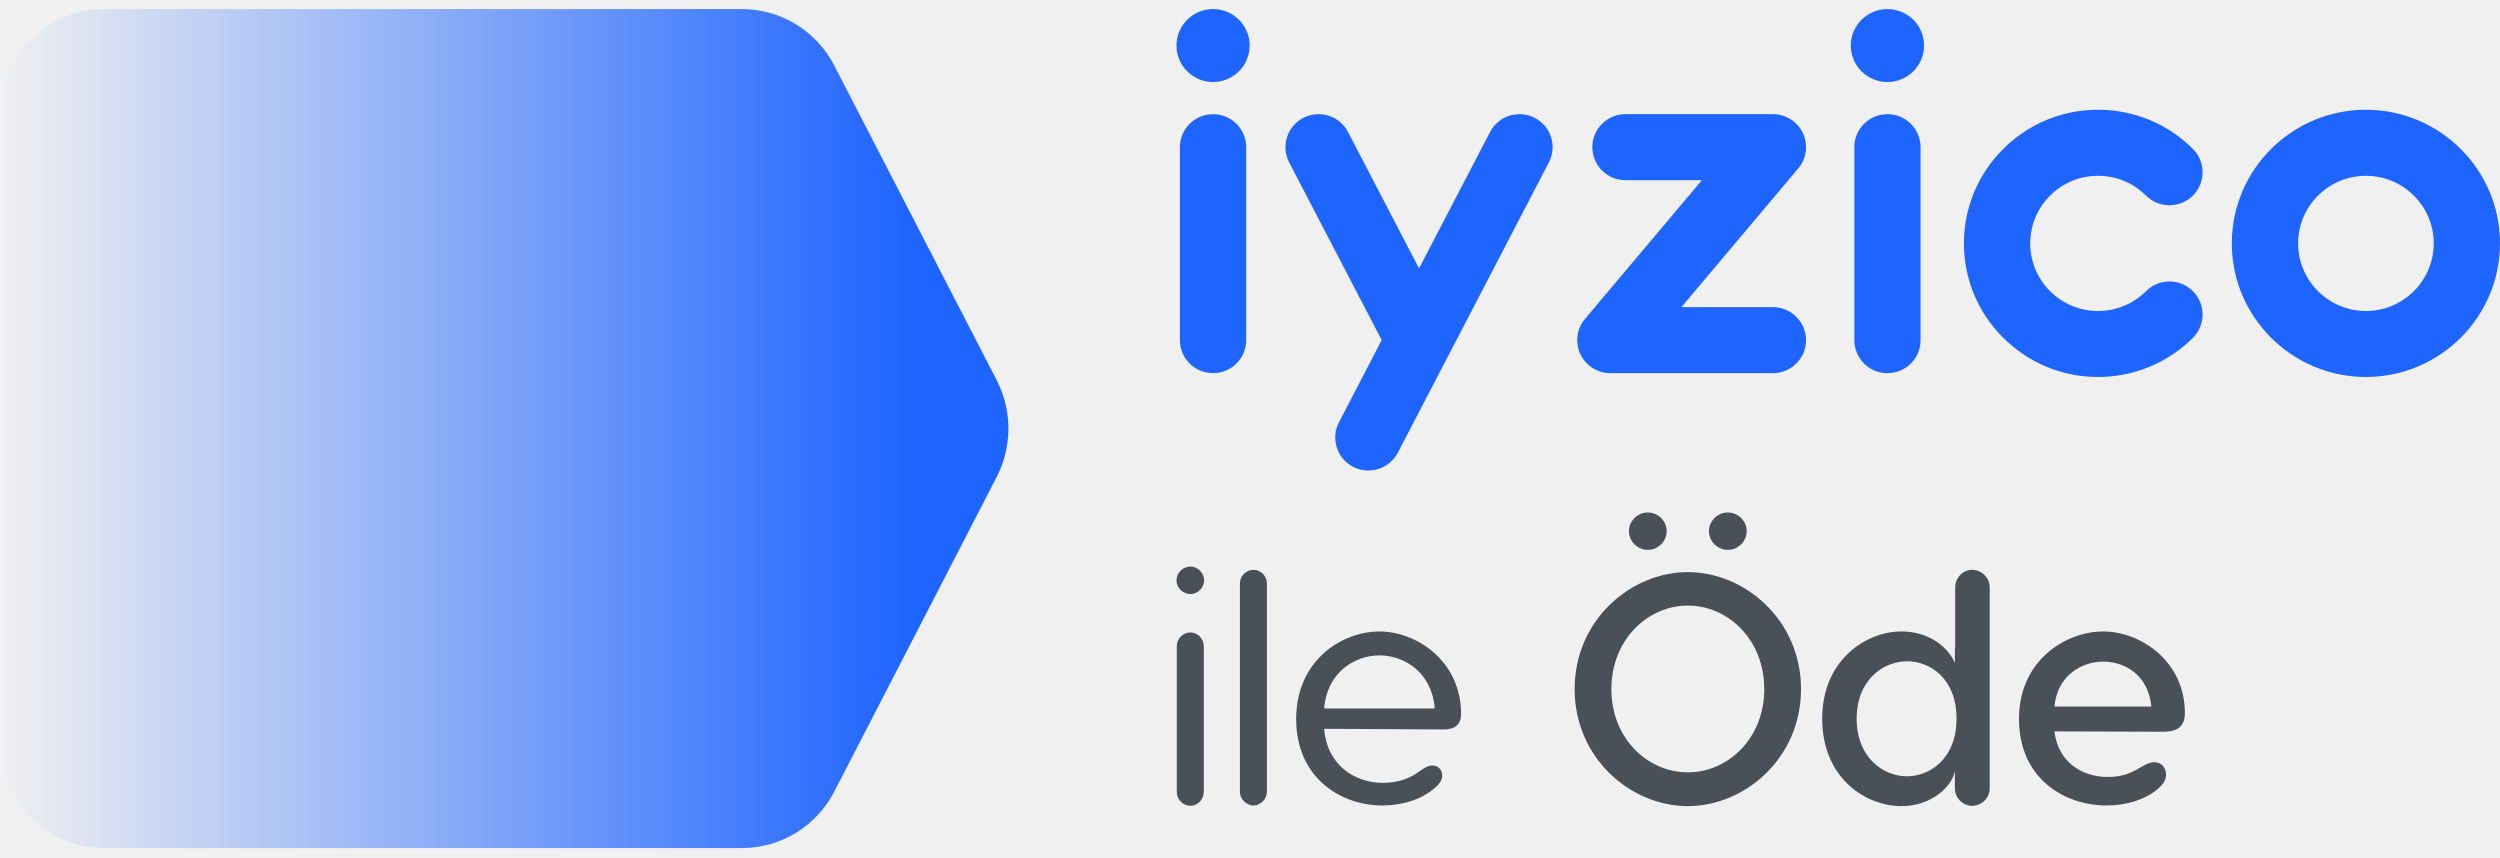
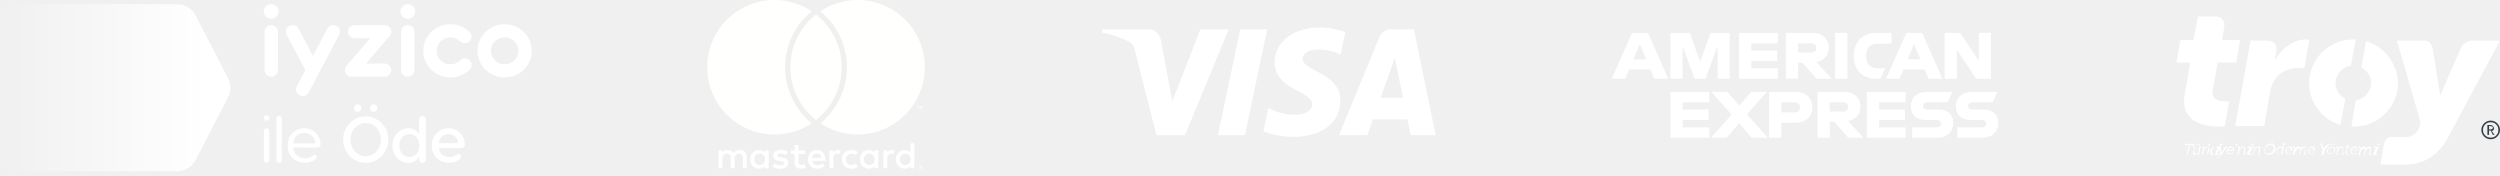
- <svg xmlns="http://www.w3.org/2000/svg" width="210px" height="72px" viewBox="0 0 210 72" version="1.1">
+ <svg xmlns="http://www.w3.org/2000/svg" width="456px" height="32px" viewBox="0 0 456 32" version="1.1">
  <defs>
    <linearGradient x1="90.255%" y1="50%" x2="0%" y2="50%" id="linearGradient-1">
-       <stop stop-color="#1E64FF" offset="0%" />
-       <stop stop-color="#1E64FF" stop-opacity="0" offset="100%" />
+       <stop stop-color="#FFFFFF" offset="0%" />
+       <stop stop-color="#FFFFFF" stop-opacity="0" offset="100%" />
    </linearGradient>
  </defs>
-   <g id="05---Landings" stroke="none" stroke-width="1" fill="none" fill-rule="evenodd">
-     <g id="004.0.0-Brand-Kit" transform="translate(-215, -1846)">
-       <g id="Group-2-Copy" transform="translate(135, 1674)">
-         <g id="Group-4" transform="translate(0, 83)">
-           <g id="Group" transform="translate(80, 88)">
-             <g id="Group" transform="translate(0, 1.761905)">
-               <g transform="translate(98.82353, 0)" fill="#1E64FF" id="Group-21">
-                 <path d="M26.346,10.32 C27.054,8.963 28.733,8.434 30.097,9.14 C31.462,9.848 31.992,11.522 31.28,12.882 L31.28,12.882 L18.592,37.271 C18.115,38.183 17.199,38.718 16.239,38.759 C15.766,38.782 15.284,38.685 14.836,38.449 C13.471,37.743 12.942,36.069 13.651,34.71 L13.651,34.71 L17.239,27.806 L9.469,12.882 C8.759,11.522 9.292,9.848 10.655,9.14 C12.018,8.434 13.7,8.963 14.406,10.32 L14.406,10.32 L20.376,21.784 Z M77.412,8.458 C80.422,8.458 83.252,9.625 85.381,11.747 C86.464,12.83 86.464,14.585 85.381,15.669 C84.292,16.749 82.53,16.749 81.444,15.669 C80.365,14.594 78.938,14.005 77.412,14.005 C75.891,14.005 74.461,14.594 73.385,15.669 C72.308,16.737 71.716,18.164 71.716,19.681 C71.716,21.197 72.308,22.623 73.385,23.696 C74.461,24.765 75.891,25.362 77.412,25.362 C78.938,25.362 80.365,24.765 81.444,23.696 C82.53,22.612 84.292,22.612 85.381,23.696 C86.464,24.779 86.464,26.535 85.381,27.613 C83.252,29.735 80.422,30.904 77.412,30.904 C74.406,30.904 71.578,29.735 69.45,27.613 C67.322,25.498 66.149,22.678 66.149,19.681 C66.149,16.682 67.322,13.868 69.45,11.747 C71.578,9.625 74.406,8.458 77.412,8.458 Z M99.912,8.458 C106.123,8.458 111.176,13.492 111.176,19.681 C111.176,25.869 106.123,30.904 99.912,30.904 C93.703,30.904 88.65,25.869 88.65,19.681 C88.65,13.492 93.703,8.458 99.912,8.458 Z M3.073,8.828 C4.61,8.828 5.856,10.07 5.856,11.597 L5.856,11.597 L5.856,27.811 C5.856,29.344 4.61,30.582 3.073,30.582 C1.537,30.582 0.29,29.344 0.29,27.811 L0.29,27.811 L0.29,11.597 C0.29,10.07 1.537,8.828 3.073,8.828 Z M48.924,8.827 C48.991,8.827 49.055,8.827 49.117,8.827 L49.956,8.828 C49.989,8.828 50.006,8.828 50.007,8.828 L50.207,8.829 C50.805,8.85 51.398,9.063 51.892,9.477 C53.067,10.456 53.221,12.208 52.236,13.379 L52.236,13.379 L42.413,25.038 L50.1,25.038 C51.637,25.038 52.885,26.282 52.885,27.811 C52.885,29.344 51.637,30.582 50.1,30.582 L50.1,30.582 L36.446,30.582 C35.815,30.582 35.178,30.372 34.657,29.933 C33.481,28.951 33.326,27.204 34.315,26.029 L34.315,26.029 L44.136,14.374 L37.716,14.374 C36.177,14.374 34.933,13.13 34.933,11.597 C34.933,10.07 36.177,8.828 37.716,8.828 L37.716,8.828 L38.784,8.828 C38.851,8.828 38.92,8.828 38.991,8.828 L43.348,8.827 C43.459,8.827 43.571,8.827 43.682,8.827 Z M59.721,8.828 C61.26,8.828 62.503,10.07 62.503,11.597 L62.503,11.597 L62.503,27.811 C62.503,29.344 61.26,30.582 59.721,30.582 C58.185,30.582 56.941,29.344 56.941,27.811 L56.941,27.811 L56.941,11.597 C56.941,10.07 58.185,8.828 59.721,8.828 Z M99.912,14.005 C96.771,14.005 94.217,16.551 94.217,19.681 C94.217,22.811 96.771,25.362 99.912,25.362 C103.055,25.362 105.612,22.811 105.612,19.681 C105.612,16.551 103.055,14.005 99.912,14.005 Z M3.073,6.68248525e-15 C4.77,6.68248525e-15 6.148,1.372 6.148,3.064 C6.148,4.753 4.77,6.128 3.073,6.128 C1.377,6.128 -0,4.753 -0,3.064 C-0,1.372 1.377,6.68248525e-15 3.073,6.68248525e-15 Z M59.721,6.68248525e-15 C61.421,6.68248525e-15 62.797,1.372 62.797,3.064 C62.797,4.753 61.421,6.128 59.721,6.128 C58.022,6.128 56.645,4.753 56.645,3.064 C56.645,1.372 58.022,6.68248525e-15 59.721,6.68248525e-15 Z" id="Combined-Shape" />
+   <g id="👉Method-View" stroke="none" stroke-width="1" fill="none" fill-rule="evenodd">
+     <g id="PWI_Method_02_FooterAlternatives" transform="translate(-1212, -932)">
+       <g id="logo-band-iyzico-copy-2" transform="translate(1212, 932)">
+         <g id="Troy-Logo" transform="translate(397, 3)">
+           <g id="Group_1_" transform="translate(1.437077, 22.72434)" fill="#FFFFFF">
+             <path d="M0.8,0.7 L0.4,0.7 C0.4,0.7 0.3,0.7 0.3,0.8 L0.3,0.9 L0.1,0.9 L0.1,0.7 C0.1,0.6 0.2,0.5 0.3,0.5 L1.6,0.5 C1.7,0.5 1.8,0.5 1.7,0.7 L1.7,0.9 L1.5,0.9 L1.5,0.8 C1.5,0.8 1.5,0.7 1.5,0.7 L1,0.7 L0.6,2.5 L0.4,2.5 L0.8,0.7 Z" id="Path_6_" />
+             <path d="M1.8,1.3 C1.8,1.3 1.7,1.2 1.8,1.3 L1.6,1.2 L1.6,1 L1.8,1 C1.9,1 2,1 1.9,1.2 L1.8,1.9 C1.8,2.1 1.8,2.3 2,2.3 C2.3,2.3 2.6,2 2.6,1.7 L2.7,1 L3,1 L2.7,2.2 C2.7,2.2 2.7,2.3 2.7,2.3 L2.8,2.3 L2.8,2.5 L2.7,2.5 C2.6,2.5 2.5,2.4 2.6,2.3 L2.6,2.2 C2.6,2.1 2.6,2.1 2.6,2.1 L2.6,2.1 C2.5,2.3 2.3,2.5 2,2.5 C1.6,2.5 1.5,2.3 1.6,2 L1.8,1.3 Z M2.2,0.5 L2.4,0.5 L2.3,0.8 L2.2,0.8 L2.2,0.5 Z M2.6,0.5 L2.8,0.5 L2.8,0.8 L2.6,0.8 L2.6,0.5 Z" id="Shape_5_" fill-rule="nonzero" />
+             <path d="M3.4,1.3 C3.4,1.3 3.4,1.2 3.4,1.3 L3.3,1.2 L3.3,1 L3.5,1 C3.6,1 3.7,1 3.6,1.2 L3.6,1.3 C3.6,1.4 3.6,1.4 3.6,1.4 L3.6,1.4 C3.7,1.2 3.9,1 4.1,1 C4.1,1 4.2,1 4.2,1 L4.2,1.2 C4.2,1.2 4.2,1.2 4.1,1.2 C3.9,1.2 3.7,1.4 3.6,1.6 C3.6,1.7 3.5,1.8 3.5,1.9 L3.4,2.5 L3.2,2.5 L3.4,1.3 Z" id="Path_7_" />
+             <path d="M4.5,0.8 C4.5,0.7 4.5,0.7 4.5,0.8 L4.3,0.7 L4.3,0.5 L4.5,0.5 C4.6,0.5 4.7,0.5 4.6,0.7 L4.5,1.6 L4.6,1.6 C4.7,1.6 4.7,1.6 4.8,1.5 L5.3,1 L5.5,1 L5,1.6 C4.9,1.7 4.9,1.7 4.9,1.7 L4.9,1.7 C4.9,1.7 4.9,1.7 5,1.8 L5.1,2.3 C5.1,2.3 5.1,2.4 5.2,2.4 L5.3,2.4 L5.3,2.6 L5.1,2.6 C5,2.6 4.9,2.6 4.9,2.5 L4.7,1.8 C4.7,1.7 4.6,1.7 4.6,1.7 L4.5,1.7 L4.3,2.5 L4.1,2.5 L4.5,0.8 Z" id="Path_8_" />
+             <path d="M6.1,1.3 C6.1,1.3 6.1,1.2 6,1.2 L5.7,1.2 L5.8,1 L6.3,1 C6.6,1 6.7,1 6.6,1.2 L6,2.2 C6,2.2 6,2.3 6.1,2.3 L6.4,2.3 L6.3,2.5 L5.9,2.5 C5.6,2.5 5.5,2.4 5.6,2.3 L6.1,1.3 Z M6.5,0.5 L6.9,0.5 L6.8,0.8 L6.4,0.8 L6.5,0.5 Z" id="Shape_6_" fill-rule="nonzero" />
+             <path d="M6.2,2.9 C6.3,2.9 6.4,2.8 6.5,2.7 L6.6,2.5 L6.4,1.3 C6.4,1.3 6.4,1.2 6.3,1.2 L6.3,1.2 L6.3,1 L6.4,1 C6.5,1 6.6,1 6.6,1.1 L6.8,2 C6.8,2.1 6.8,2.2 6.8,2.2 L6.8,2.2 C6.8,2.2 6.8,2.1 6.9,2 L7.4,1.1 C7.5,1 7.5,1 7.6,1 L7.7,1 L7.7,1.2 L7.7,1.2 C7.7,1.2 7.6,1.2 7.6,1.3 L6.6,2.8 C6.5,2.9 6.3,3 6.1,3 C5.9,3 5.9,2.9 5.9,2.9 L6,2.8 C6,2.8 6,2.9 6.2,2.9" id="Path_9_" />
+             <path d="M8.5,1 C8.9,1 9.1,1.3 9,1.7 C9,1.7 9,1.8 9,1.8 L7.9,1.8 C7.8,2.1 8,2.3 8.3,2.3 C8.6,2.3 8.8,2.1 8.8,2.1 L8.9,2.2 C8.9,2.2 8.7,2.4 8.3,2.4 C7.9,2.4 7.6,2.1 7.7,1.7 C7.8,1.3 8.1,1 8.5,1 Z M8.8,1.6 C8.9,1.3 8.7,1.2 8.5,1.2 C8.3,1.2 8,1.4 7.9,1.6 L8.8,1.6 Z" id="Shape_7_" fill-rule="nonzero" />
+             <polygon id="Path_10_" points="9.5 0.5 9.7 0.5 9.5 1 9.3 1" />
+             <path d="M9.9,1.3 C9.9,1.3 9.9,1.2 9.9,1.3 L9.8,1.2 L9.8,1 L10,1 C10.1,1 10.2,1 10.1,1.2 L10.1,1.3 C10.1,1.4 10.1,1.4 10.1,1.4 L10.1,1.4 C10.2,1.3 10.4,1 10.7,1 C11.1,1 11.1,1.2 11.1,1.5 L11,2.2 C11,2.2 11,2.3 11,2.3 L11.1,2.3 L11.1,2.5 L10.9,2.5 C10.8,2.5 10.7,2.4 10.8,2.3 L10.9,1.6 C10.9,1.4 11,1.2 10.7,1.2 C10.5,1.2 10.2,1.4 10.1,1.6 C10.1,1.7 10.1,1.7 10,1.8 L9.9,2.5 L9.7,2.5 L9.9,1.3 Z" id="Path_11_" />
+             <path d="M11.9,1.3 C11.9,1.3 11.9,1.2 11.8,1.2 L11.5,1.2 L11.6,1 L12.1,1 C12.4,1 12.5,1 12.4,1.2 L11.9,2.2 C11.9,2.2 11.9,2.3 12,2.3 L12.3,2.3 L12.2,2.5 L11.7,2.5 C11.4,2.5 11.3,2.4 11.4,2.3 L11.9,1.3 Z M12.3,0.5 L12.7,0.5 L12.6,0.7 L12.2,0.7 L12.3,0.5 Z" id="Shape_8_" fill-rule="nonzero" />
+             <path d="M12.703,1.3 C12.703,1.3 12.703,1.2 12.703,1.3 L12.503,1.2 L12.503,1 L12.703,1 C12.803,1 12.903,1 12.803,1.2 L12.803,1.3 C12.803,1.4 12.803,1.4 12.803,1.4 L12.803,1.4 C12.903,1.3 13.203,1 13.503,1 C13.803,1 13.903,1.2 13.803,1.5 L13.703,2.2 C13.703,2.2 13.703,2.3 13.703,2.3 L13.803,2.3 L13.803,2.5 L13.603,2.5 C13.503,2.5 13.403,2.4 13.503,2.3 L13.603,1.6 C13.603,1.4 13.703,1.2 13.403,1.2 C13.203,1.2 12.903,1.4 12.803,1.6 C12.803,1.7 12.803,1.7 12.703,1.8 L12.503,2.5 L12.403,2.5 L12.703,1.3 Z" id="Path_12_" />
+             <path d="M15.8,0.5 C16.4,0.5 16.7,0.9 16.6,1.5 C16.5,2.1 15.9,2.5 15.4,2.5 C14.8,2.5 14.5,2.1 14.6,1.5 C14.7,0.9 15.2,0.5 15.8,0.5 Z M15.3,2.3 C15.7,2.3 16.2,1.9 16.3,1.5 C16.4,1 16.1,0.7 15.7,0.7 C15.3,0.7 14.8,1.1 14.7,1.5 C14.6,2 14.9,2.3 15.3,2.3 Z M15.6,0.1 L15.8,0.1 L15.7,0.3 L15.5,0.3 L15.6,0.1 Z M16,0.1 L16.2,0.1 L16.1,0.3 L15.9,0.3 L16,0.1 Z" id="Shape_9_" fill-rule="nonzero" />
+             <path d="M17.5,1 C17.8,1 17.9,1.3 17.9,1.3 L17.9,1.3 C17.9,1.3 17.9,1.3 17.9,1.2 L18,0.7 C18,0.7 18,0.6 18,0.6 L17.9,0.6 L17.9,0.4 L18.1,0.4 C18.2,0.4 18.3,0.4 18.2,0.6 L17.9,2.1 C17.9,2.1 17.9,2.2 17.9,2.2 L18,2.2 L18,2.4 L17.8,2.4 C17.7,2.4 17.6,2.3 17.7,2.2 C17.7,2.1 17.7,2.1 17.7,2.1 L17.7,2.1 C17.7,2.1 17.5,2.4 17.2,2.4 C16.8,2.4 16.7,2.1 16.8,1.7 C16.8,1.3 17.1,1 17.5,1 M17.8,1.8 C17.9,1.5 17.8,1.2 17.5,1.2 C17.3,1.2 17,1.4 16.9,1.8 C16.8,2.1 17,2.4 17.2,2.4 C17.4,2.3 17.7,2.2 17.8,1.8" id="Shape_10_" fill-rule="nonzero" />
+             <path d="M19.2,1 C19.6,1 19.7,1.3 19.7,1.6 C19.7,1.6 19.7,1.7 19.7,1.7 L18.6,1.7 C18.5,2 18.7,2.3 19,2.3 C19.3,2.3 19.5,2.1 19.5,2.1 L19.6,2.2 C19.6,2.2 19.3,2.4 19,2.4 C18.6,2.4 18.3,2.1 18.4,1.7 C18.4,1.3 18.8,1 19.2,1 Z M19.4,1.6 C19.5,1.3 19.3,1.2 19.1,1.2 C18.9,1.2 18.6,1.3 18.5,1.6 L19.4,1.6 Z" id="Shape_11_" fill-rule="nonzero" />
+             <path d="M20,1.3 C20.1,1.3 20,1.2 20,1.3 L19.8,1.2 L19.8,1 L20,1 C20.1,1 20.2,1 20.1,1.2 L20.1,1.3 C20.1,1.4 20.1,1.4 20.1,1.4 L20.1,1.4 C20.3,1.2 20.6,1 20.8,1 C21.1,1 21.2,1.1 21.2,1.3 L21.2,1.3 C21.3,1.2 21.5,1 21.8,1 C22.1,1 22.2,1.2 22.1,1.5 L22,2.2 C22,2.2 22,2.3 22,2.3 L22.1,2.3 L22.1,2.5 L21.9,2.5 C21.8,2.5 21.7,2.4 21.8,2.3 L22,1.6 C22.1,1.4 22,1.2 21.8,1.2 C21.6,1.2 21.4,1.4 21.3,1.6 C21.3,1.7 21.2,1.7 21.2,1.8 L21.1,2.5 L20.9,2.5 L21.1,1.7 C21.1,1.5 21.2,1.3 20.9,1.3 C20.7,1.3 20.5,1.5 20.4,1.7 C20.4,1.8 20.3,1.8 20.3,1.9 L20,2.5 L19.8,2.5 L20,1.3 Z" id="Path_13_" />
+             <path d="M23.3,1 C23.7,1 23.8,1.3 23.8,1.6 C23.8,1.6 23.8,1.7 23.8,1.7 L22.7,1.7 C22.6,2 22.8,2.3 23.1,2.3 C23.4,2.3 23.6,2.1 23.6,2.1 L23.7,2.2 C23.7,2.2 23.4,2.4 23.1,2.4 C22.7,2.4 22.4,2.1 22.5,1.7 C22.5,1.3 22.9,1 23.3,1 Z M23.5,1.6 C23.6,1.3 23.4,1.2 23.2,1.2 C23,1.2 22.7,1.3 22.6,1.6 L23.5,1.6 Z" id="Shape_12_" fill-rule="nonzero" />
+             <path d="M25.2,1.6 L24.9,0.7 C24.9,0.6 24.8,0.6 24.8,0.6 L24.8,0.6 L24.8,0.4 L24.9,0.4 C25,0.4 25.1,0.4 25.1,0.6 L25.3,1.1 C25.3,1.2 25.4,1.3 25.4,1.3 L25.4,1.3 C25.4,1.3 25.5,1.2 25.6,1.1 L26,0.7 C26.1,0.6 26.2,0.5 26.3,0.5 L26.4,0.5 L26.4,0.7 L26.4,0.7 C26.3,0.7 26.3,0.7 26.3,0.8 L25.6,1.7 L25.4,2.5 L25,2.5 L25.2,1.6 Z" id="Path_14_" />
+             <path d="M26.9,1 C27.3,1 27.6,1.3 27.5,1.7 C27.4,2.1 27,2.4 26.6,2.4 C26.2,2.4 25.9,2.1 26,1.7 C26.1,1.4 26.5,1 26.9,1 Z M26.6,2.3 C26.9,2.3 27.2,2.1 27.3,1.7 C27.4,1.4 27.2,1.2 26.9,1.2 C26.6,1.2 26.3,1.4 26.2,1.7 C26.1,2.1 26.3,2.3 26.6,2.3 Z M26.7,0.5 L26.9,0.5 L26.8,0.7 L26.6,0.7 L26.7,0.5 Z M27.1,0.5 L27.3,0.5 L27.3,0.7 L27.1,0.7 L27.1,0.5 Z" id="Shape_13_" fill-rule="nonzero" />
+             <path d="M27.9,1.3 C27.9,1.3 27.9,1.2 27.9,1.3 L27.7,1.2 L27.7,1 L28,1 C28.1,1 28.2,1 28.1,1.2 L28.1,1.3 C28.1,1.4 28.1,1.4 28.1,1.4 L28.1,1.4 C28.2,1.3 28.4,1 28.7,1 C29,1 29.1,1.2 29,1.5 L28.9,2.2 C28.9,2.2 28.9,2.3 29,2.3 L29.1,2.3 L29.1,2.5 L28.9,2.5 C28.8,2.5 28.7,2.4 28.8,2.3 L28.9,1.6 C28.9,1.4 29,1.2 28.7,1.2 C28.5,1.2 28.2,1.4 28.1,1.6 C28,1.7 28,1.7 28,1.8 L27.9,2.5 L27.7,2.5 L27.9,1.3 Z" id="Path_15_" />
+             <path d="M29.6,1.2 L29.4,1.2 L29.4,1 L29.6,1 L29.7,0.6 L29.9,0.6 L29.8,1 L30.2,1 L30.2,1.2 L29.8,1.2 L29.6,1.9 C29.5,2.2 29.7,2.3 29.8,2.3 C29.8,2.3 29.9,2.3 29.9,2.3 L29.9,2.5 C29.9,2.5 29.9,2.5 29.8,2.5 C29.6,2.5 29.3,2.4 29.4,2 L29.6,1.2 Z" id="Path_16_" />
+             <path d="M31.1,1 C31.5,1 31.6,1.3 31.6,1.6 C31.6,1.6 31.6,1.7 31.6,1.7 L30.5,1.7 C30.4,2 30.6,2.3 30.9,2.3 C31.2,2.3 31.4,2.1 31.4,2.1 L31.5,2.2 C31.5,2.2 31.3,2.4 30.9,2.4 C30.5,2.4 30.2,2.1 30.3,1.7 C30.3,1.3 30.7,1 31.1,1 Z M31.4,1.6 C31.5,1.3 31.3,1.2 31.1,1.2 C30.9,1.2 30.6,1.3 30.5,1.6 L31.4,1.6 Z" id="Shape_14_" fill-rule="nonzero" />
+             <path d="M32,1.3 C32,1.3 32,1.2 32,1.3 L31.8,1.2 L31.8,1 L32,1 C32.1,1 32.2,1 32.1,1.2 L32.1,1.3 C32.1,1.4 32.1,1.4 32.1,1.4 L32.1,1.4 C32.3,1.2 32.5,1 32.7,1 C33,1 33.1,1.1 33.1,1.3 L33.1,1.3 C33.2,1.2 33.5,1 33.7,1 C34,1 34.1,1.2 34,1.6 L33.9,2.3 C33.9,2.3 33.9,2.4 33.9,2.4 L34,2.4 L34,2.6 L33.8,2.6 C33.7,2.6 33.6,2.5 33.7,2.4 L33.8,1.7 C33.9,1.5 33.8,1.3 33.6,1.3 C33.4,1.3 33.2,1.5 33.1,1.7 C33.1,1.8 33,1.8 33,1.9 L32.9,2.6 L32.7,2.6 L32.9,1.8 C32.9,1.6 33,1.4 32.7,1.4 C32.5,1.4 32.3,1.6 32.2,1.8 C32.2,1.9 32.2,1.9 32.1,2 L32,2.7 L31.8,2.7 L32,1.3 Z" id="Path_17_" />
+             <path d="M34.9,1.3 C34.9,1.3 34.9,1.2 34.8,1.2 L34.5,1.2 L34.6,1 L35.1,1 C35.4,1 35.5,1 35.4,1.2 L34.9,2.2 C34.9,2.2 34.9,2.3 35,2.3 L35.3,2.3 L35.2,2.5 L34.7,2.5 C34.4,2.5 34.3,2.4 34.4,2.3 L34.9,1.3 Z M35.3,0.5 L35.7,0.5 L35.6,0.7 L35.2,0.7 L35.3,0.5 Z" id="Shape_15_" fill-rule="nonzero" />
+           </g>
+           <g id="Group_2_">
+             <g id="Path_18_" fill="#FFFFFF">
+               <path d="M54,4.4 C53.2,4.4 52.3,4.9 51.9,5.7 L48.1,14.4 L46.7,5.7 C46.5,4.9 46,4.4 45.1,4.4 L40.2,4.4 L44.4,18.9 C44.5,19.2 44.5,19.5 44.4,19.8 C44.2,21 43.1,22 41.9,22 L39.2,22 C38.5,22 38.1,22.4 37.8,23.4 L37.2,27 L42,27 C44.5,27 47.4,25.8 49.4,22.3 L59,4.4 L54,4.4 Z" id="Path" />
+               <path d="M6.8,0 C8.2,0 8.9,0.6 8.7,2 L8.3,4.3 L11.6,4.3 L10.9,8.4 L7.5,8.4 L6.6,13.5 C6.3,15.3 8,15.5 9.1,15.5 C9.3,15.5 9.5,15.5 9.6,15.5 L8.8,20 C8.6,20 8.3,20.1 7.8,20.1 C5.3,20.1 0.6,19.4 1.5,14.2 L2.5,8.4 L0,8.4 L0.7,4.3 L3.1,4.3 L3.9,0 L6.8,0 Z" id="Path" />
+               <g id="Group" transform="translate(24.1908, 4.196481)">
+                 <path d="M10.4,0.3 L9.5,5.1 C10.5,5.6 11.3,6.7 11.3,7.9 C11.3,9.5 10.1,10.9 8.5,11.1 L7.7,15.9 C7.8,15.9 8,15.9 8.2,15.9 C12.6,15.9 16.2,12.3 16.2,7.9 C16.1,4.4 13.7,1.3 10.4,0.3 Z" id="Path" />
+                 <path d="M6.6,10.8 C5.6,10.3 4.8,9.2 4.8,8 C4.8,6.4 6,5 7.6,4.8 L8.5,0 C8.4,0 8.2,0 8,0 C3.6,0 0,3.6 0,8 C0,11.6 2.4,14.6 5.7,15.6 L6.6,10.8 Z" id="Path" />
              </g>
-               <path d="M141.777,47.296 C146.559,47.296 151.285,51.316 151.285,57.125 C151.285,62.935 146.559,66.952 141.777,66.952 C136.996,66.952 132.269,62.935 132.269,57.125 C132.269,51.316 136.996,47.296 141.777,47.296 Z M165.659,47.104 C166.451,47.104 167.135,47.765 167.135,48.563 L167.135,65.466 C167.135,66.265 166.451,66.926 165.659,66.926 C164.867,66.926 164.211,66.265 164.211,65.466 L164.211,63.98 C164.02,65.218 162.325,66.952 159.729,66.952 C156.697,66.952 153.064,64.585 153.064,59.604 C153.064,54.702 156.724,52.28 159.729,52.28 C161.751,52.28 163.5,53.327 164.211,54.922 L164.211,53.821 C164.211,53.739 164.211,53.628 164.238,53.546 L164.238,48.563 C164.238,47.765 164.895,47.104 165.659,47.104 Z M99.998,52.363 C100.599,52.363 101.118,52.886 101.118,53.52 L101.118,65.741 C101.118,66.403 100.599,66.926 99.998,66.926 C99.37,66.926 98.85,66.403 98.85,65.741 L98.85,53.52 C98.85,52.886 99.37,52.363 99.998,52.363 Z M105.299,47.104 C105.901,47.104 106.42,47.628 106.42,48.233 L106.42,65.741 C106.42,66.347 105.901,66.897 105.299,66.897 C104.67,66.897 104.152,66.347 104.152,65.741 L104.152,48.233 C104.152,47.628 104.67,47.104 105.299,47.104 Z M115.874,52.28 C118.989,52.28 122.731,54.758 122.731,59.218 C122.731,60.097 122.212,60.512 121.284,60.512 L111.229,60.457 C111.474,63.54 113.824,64.998 116.174,64.998 C117.43,64.998 118.441,64.641 119.342,63.951 C119.753,63.677 119.999,63.54 120.299,63.54 C120.819,63.54 121.146,63.898 121.146,64.393 C121.146,64.696 121.01,64.998 120.545,65.411 C119.452,66.374 117.841,66.897 116.119,66.897 C112.621,66.897 108.879,64.585 108.879,59.63 C108.879,54.676 112.759,52.28 115.874,52.28 Z M176.672,52.28 C179.786,52.28 183.529,54.758 183.529,59.134 C183.529,60.264 182.901,60.704 181.726,60.704 L172.573,60.676 C172.873,63.236 174.868,64.503 177.054,64.503 C178.175,64.503 178.94,64.228 179.786,63.705 C180.25,63.457 180.551,63.265 180.933,63.265 C181.562,63.265 181.945,63.705 181.945,64.31 C181.945,64.669 181.808,65.054 181.207,65.548 C180.169,66.403 178.665,66.897 176.944,66.897 C173.393,66.897 169.595,64.613 169.595,59.63 C169.595,54.675 173.557,52.28 176.672,52.28 Z M160.195,54.784 C158.2,54.784 155.959,56.355 155.959,59.604 C155.959,62.879 158.2,64.448 160.195,64.448 C162.053,64.448 164.348,63.016 164.348,59.604 C164.348,56.162 162.053,54.784 160.195,54.784 Z M141.777,50.105 C138.443,50.105 135.356,52.941 135.356,57.125 C135.356,61.309 138.443,64.117 141.777,64.117 C145.11,64.117 148.198,61.309 148.198,57.125 C148.198,52.941 145.137,50.105 141.777,50.105 Z M115.874,54.291 C113.851,54.291 111.474,55.666 111.229,58.749 L120.518,58.749 C120.273,55.666 117.922,54.291 115.874,54.291 Z M176.672,54.813 C174.868,54.813 172.819,55.969 172.573,58.584 L180.715,58.584 C180.47,55.969 178.503,54.813 176.672,54.813 Z M99.998,46.829 C100.599,46.829 101.145,47.351 101.145,47.985 C101.145,48.618 100.599,49.141 99.998,49.141 C99.37,49.141 98.824,48.618 98.824,47.985 C98.824,47.351 99.37,46.829 99.998,46.829 Z M145.137,42.286 C146.011,42.286 146.722,43.001 146.722,43.856 C146.722,44.709 146.011,45.425 145.137,45.425 C144.263,45.425 143.553,44.709 143.553,43.856 C143.553,43.001 144.263,42.286 145.137,42.286 Z M138.417,42.286 C139.29,42.286 140,43.001 140,43.856 C140,44.709 139.29,45.425 138.417,45.425 C137.542,45.425 136.832,44.709 136.832,43.856 C136.832,43.001 137.542,42.286 138.417,42.286 Z" id="Combined-Shape" fill="#495057" />
-               <g id="Group-3" fill="url(#linearGradient-1)">
-                 <path d="M8.735,0 C3.911,0 0,3.944 0,8.81 L0,61.667 C0,66.533 3.911,70.476 8.735,70.476 L62.33,70.476 C65.587,70.476 68.573,68.649 70.077,65.735 L83.72,39.307 C84.366,38.054 84.694,36.684 84.706,35.313 L84.706,35.163 C84.694,33.792 84.366,32.422 83.72,31.17 L70.077,4.741 C68.573,1.828 65.587,0 62.33,0 L8.735,0 Z" id="Fill-1" />
-               </g>
+               <path d="M13.5,4.4 L16.3,4.4 C17.7,4.4 18.4,5 18.2,6.4 L17.9,8.1 C19,6 21.2,4.2 23.6,4.2 C23.9,4.2 24.2,4.3 24.2,4.3 L23.3,9.5 C23.3,9.5 22.9,9.4 22.2,9.4 C20.9,9.4 18.8,9.8 17.6,12.1 C17.3,12.7 17.1,13.4 17,14.2 L16,20 L10.7,20 L13.5,4.4 Z" id="Path" />
            </g>
+             <path d="M59,20.7 C59,21.2 58.8,21.6 58.5,21.9 C58.2,22.2 57.8,22.4 57.3,22.4 C56.8,22.4 56.4,22.2 56.1,21.9 C55.8,21.6 55.6,21.2 55.6,20.7 C55.6,20.2 55.8,19.8 56.1,19.5 C56.4,19.2 56.8,19 57.3,19 C57.8,19 58.2,19.2 58.5,19.5 C58.8,19.8 59,20.2 59,20.7 Z M58.7,20.7 C58.7,20.3 58.6,20 58.3,19.7 C58,19.4 57.7,19.3 57.3,19.3 C56.9,19.3 56.6,19.4 56.3,19.7 C56,20 55.9,20.3 55.9,20.7 C55.9,21.1 56,21.4 56.3,21.7 C56.6,22 56.9,22.1 57.3,22.1 C57.7,22.1 58,22 58.3,21.7 C58.6,21.4 58.7,21.1 58.7,20.7 Z M58,21.6 L57.7,21.6 L57.3,20.8 L57,20.8 L57,21.6 L56.7,21.6 L56.7,19.8 L57.3,19.8 C57.5,19.8 57.6,19.9 57.7,20 C57.8,20.1 57.9,20.2 57.9,20.4 C57.9,20.7 57.8,20.8 57.5,20.9 L58,21.6 Z M57.7,20.3 C57.7,20.2 57.7,20.1 57.6,20.1 C57.5,20.1 57.4,20 57.3,20 L57,20 L57,20.6 L57.3,20.6 C57.4,20.6 57.5,20.6 57.6,20.5 C57.6,20.5 57.7,20.4 57.7,20.3 Z" id="Shape_16_" fill="#323E48" fill-rule="nonzero" />
+           </g>
+         </g>
+         <g id="Amex" transform="translate(294, 6)" fill="#FFFFFF">
+           <polygon id="Fill-2" points="40.734 8.364 41.85 8.364 42.969 8.364 42.969 4.198 42.969 8.67052483e-15 41.852 8.67052483e-15 40.734 8.67052483e-15 40.734 4.182" />
+           <path d="M39.563,2.7 C39.563,1.099 38.416,8.67052483e-15 36.576,8.67052483e-15 L31.737,8.67052483e-15 L31.737,8.364 L33.971,8.364 L33.971,5.437 L34.784,5.437 L37.329,8.364 L40.101,8.364 L37.329,5.341 C38.727,5.042 39.563,4.015 39.563,2.7 M36.313,3.585 L33.971,3.585 L33.971,1.9 L36.313,1.9 C36.983,1.9 37.317,2.294 37.317,2.748 C37.317,3.214 36.983,3.585 36.313,3.585" id="Fill-3" />
+           <path d="M46.386,4.254 L46.386,4.098 C46.386,2.856 47.079,1.96 48.513,1.96 L50.998,1.96 L50.998,5.08444953e-05 L48.322,5.08444953e-05 C45.562,5.08444953e-05 44.152,1.768 44.152,4.098 L44.152,4.266 C44.152,6.858 45.753,8.364 48.214,8.364 L48.979,8.364 L49.875,6.464 L48.561,6.464 C47.222,6.464 46.386,5.712 46.386,4.254" id="Fill-4" />
+           <path d="M3.692,2.03377982e-05 L-2.60115745e-14,8.364 L2.461,8.364 L3.166,6.667 L7.038,6.667 L7.755,8.364 L10.276,8.364 L6.584,2.03377982e-05 L3.692,2.03377982e-05 Z M3.931,4.827 L5.102,2.031 L6.273,4.827 L3.931,4.827 Z" id="Fill-5" />
+           <polygon id="Fill-6" points="16.119 5.269 14.207 2.03377982e-05 10.694 2.03377982e-05 10.694 8.364 12.893 8.364 12.893 2.342 15.103 8.364 17.086 8.364 19.297 2.342 19.297 8.364 21.495 8.364 21.495 2.03377982e-05 18.019 2.03377982e-05" />
+           <polygon id="Fill-7" points="23.204 8.364 30.277 8.364 30.277 6.464 25.438 6.464 25.438 5.126 30.158 5.126 30.158 3.226 25.438 3.226 25.438 1.9 30.277 1.9 30.277 8.67052483e-15 23.204 8.67052483e-15" />
+           <path d="M53.711,2.03377982e-05 L50.019,8.364 L52.48,8.364 L53.185,6.667 L57.056,6.667 L57.773,8.364 L60.294,8.364 L56.602,2.03377982e-05 L53.711,2.03377982e-05 Z M53.95,4.827 L55.121,2.031 L56.291,4.827 L53.95,4.827 Z" id="Fill-8" />
+           <polygon id="Fill-9" points="66.938 5.102 63.532 3.05066972e-05 60.712 3.05066972e-05 60.712 8.364 62.935 8.364 62.935 3.071 66.448 8.364 69.148 8.364 69.148 3.05066972e-05 66.938 3.05066972e-05" />
+           <path d="M59.582,13.988 L57.527,13.988 C57.085,13.988 56.762,13.725 56.762,13.319 C56.762,12.924 57.085,12.661 57.527,12.661 L61.243,12.661 L62.115,10.761 L57.515,10.761 C55.615,10.761 54.528,11.885 54.528,13.39 C54.528,14.967 55.579,15.887 57.216,15.887 L59.271,15.887 C59.725,15.887 60.036,16.15 60.036,16.557 C60.036,16.963 59.725,17.226 59.271,17.226 L54.791,17.226 L54.791,19.126 L59.283,19.126 C61.159,19.126 62.27,18.026 62.27,16.413 C62.27,14.884 61.291,13.988 59.582,13.988" id="Fill-11" />
+           <path d="M45.345,13.462 C45.345,11.861 44.198,10.762 42.358,10.762 L37.518,10.762 L37.518,19.125 L39.753,19.125 L39.753,16.198 L40.565,16.198 L43.111,19.125 L45.882,19.125 L43.111,16.102 C44.508,15.804 45.345,14.776 45.345,13.462 M42.095,14.346 L39.753,14.346 L39.753,12.661 L42.095,12.661 C42.764,12.661 43.099,13.056 43.099,13.51 C43.099,13.976 42.764,14.346 42.095,14.346" id="Fill-13" />
+           <polygon id="Fill-15" points="46.516 19.125 53.59 19.125 53.59 17.226 48.75 17.226 48.75 15.887 53.47 15.887 53.47 13.988 48.75 13.988 48.75 12.661 53.59 12.661 53.59 10.761 46.516 10.761" />
+           <path d="M33.575,10.761 L28.677,10.761 L28.677,19.126 L30.911,19.126 L30.911,16.401 L33.504,16.401 C35.392,16.401 36.563,15.206 36.563,13.581 C36.563,11.909 35.416,10.761 33.575,10.761 M33.313,14.501 L30.911,14.501 L30.911,12.661 L33.313,12.661 C33.982,12.661 34.316,13.079 34.316,13.593 C34.316,14.095 33.982,14.501 33.313,14.501" id="Fill-17" />
+           <path d="M67.798,13.988 L65.742,13.988 C65.3,13.988 64.978,13.725 64.978,13.319 C64.978,12.924 65.3,12.661 65.742,12.661 L69.458,12.661 L70.331,10.761 L65.73,10.761 C63.831,10.761 62.743,11.885 62.743,13.39 C62.743,14.967 63.795,15.887 65.432,15.887 L67.487,15.887 C67.941,15.887 68.252,16.15 68.252,16.557 C68.252,16.963 67.941,17.226 67.487,17.226 L63.006,17.226 L63.006,19.126 L67.499,19.126 C69.375,19.126 70.486,18.026 70.486,16.413 C70.486,14.884 69.506,13.988 67.798,13.988" id="Fill-18" />
+           <polygon id="Fill-19" points="10.694 19.125 17.768 19.125 17.768 17.226 12.928 17.226 12.928 15.887 17.648 15.887 17.648 13.988 12.928 13.988 12.928 12.661 17.768 12.661 17.768 10.761 10.694 10.761" />
+           <polygon id="Fill-20" points="28.27 10.761 25.427 10.761 23.252 13.283 21.077 10.761 18.162 10.761 21.842 14.896 18.09 19.126 20.934 19.126 23.216 16.473 25.498 19.126 28.414 19.126 24.638 14.848" />
+         </g>
+         <g id="Visa" transform="translate(201, 5)" fill="#FFFFFF">
+           <path d="M23.11,0.353 L15.141,19.662 L9.942,19.662 L6.02,4.252 C5.783,3.304 5.575,2.956 4.852,2.555 C3.669,1.903 1.717,1.293 0,0.913 L0.116,0.353 L8.486,0.353 C9.552,0.353 10.511,1.073 10.755,2.32 L12.827,13.495 L17.943,0.353 L23.11,0.353 Z M43.481,13.358 C43.503,8.262 36.545,7.98 36.592,5.703 C36.607,5.011 37.256,4.274 38.677,4.086 C39.381,3.993 41.325,3.919 43.528,4.95 L44.39,0.853 C43.206,0.419 41.683,2.47145299e-14 39.789,2.47145299e-14 C34.927,2.47145299e-14 31.506,2.623 31.479,6.382 C31.448,9.162 33.922,10.712 35.783,11.638 C37.701,12.584 38.344,13.192 38.334,14.037 C38.321,15.333 36.804,15.906 35.393,15.928 C32.918,15.967 31.484,15.249 30.341,14.707 L29.449,18.94 C30.6,19.476 32.72,19.941 34.917,19.965 C40.086,19.965 43.466,17.373 43.481,13.358 L43.481,13.358 Z M56.322,19.662 L60.87,19.662 L56.896,0.353 L52.701,0.353 C51.755,0.353 50.958,0.91 50.606,1.768 L43.225,19.662 L48.391,19.662 L49.416,16.778 L55.726,16.778 L56.322,19.662 Z M50.831,12.821 L53.421,5.57 L54.91,12.821 L50.831,12.821 Z M30.139,0.353 L26.072,19.662 L21.153,19.662 L25.22,0.353 L30.139,0.353 Z" id="Fill-3" />
+         </g>
+         <g id="mc_vrt_solid_rev-2" transform="translate(129, 0)" fill="#FFFFFE">
+           <path d="M19.843,2.626 C19.685,2.751 19.53,2.879 19.379,3.011 C16.795,5.259 15.159,8.569 15.159,12.264 C15.159,15.958 16.795,19.268 19.379,21.517 C19.53,21.649 19.685,21.776 19.843,21.901 C20.001,21.776 20.156,21.649 20.307,21.517 C22.892,19.268 24.527,15.958 24.527,12.264 C24.527,8.569 22.892,5.259 20.307,3.011 C20.156,2.879 20.001,2.751 19.843,2.626 L19.843,2.626 Z M27.422,0 C24.912,0 22.578,0.755 20.633,2.05 C20.733,2.131 20.834,2.211 20.93,2.295 C23.819,4.809 25.476,8.442 25.476,12.264 C25.476,16.085 23.819,19.719 20.93,22.232 C20.834,22.316 20.733,22.396 20.633,22.478 C22.577,23.772 24.912,24.527 27.422,24.527 C34.195,24.527 39.686,19.037 39.686,12.264 C39.686,5.49 34.195,0 27.422,0 Z M18.756,22.232 C18.852,22.316 18.953,22.396 19.053,22.478 C17.109,23.773 14.775,24.527 12.264,24.527 C5.49,24.527 0,19.037 0,12.264 C0,5.491 5.49,0 12.264,0 C14.774,0 17.109,0.755 19.053,2.05 C18.953,2.131 18.853,2.211 18.756,2.295 C15.867,4.809 14.21,8.442 14.21,12.264 C14.21,16.086 15.867,19.719 18.756,22.232 Z M39.302,19.863 L39.302,19.387 L39.178,19.387 L39.035,19.715 L38.892,19.387 L38.767,19.387 L38.767,19.863 L38.855,19.863 L38.855,19.504 L38.989,19.813 L39.08,19.813 L39.214,19.503 L39.214,19.863 L39.302,19.863 Z M38.515,19.863 L38.515,19.468 L38.674,19.468 L38.674,19.388 L38.269,19.388 L38.269,19.468 L38.428,19.468 L38.428,19.863 L38.515,19.863 Z M38.898,30.451 L38.898,30.531 L38.972,30.531 C38.989,30.531 39.002,30.528 39.012,30.521 C39.023,30.515 39.027,30.504 39.027,30.49 C39.027,30.477 39.023,30.467 39.012,30.461 C39.002,30.454 38.989,30.451 38.972,30.451 L38.898,30.451 Z M38.973,30.395 C39.011,30.395 39.041,30.403 39.062,30.42 C39.083,30.438 39.093,30.461 39.093,30.49 C39.093,30.515 39.085,30.536 39.068,30.552 C39.051,30.568 39.028,30.578 38.997,30.582 L39.096,30.695 L39.019,30.695 L38.927,30.582 L38.898,30.582 L38.898,30.695 L38.834,30.695 L38.834,30.395 L38.973,30.395 Z M38.954,30.798 C38.988,30.798 39.021,30.792 39.051,30.779 C39.081,30.765 39.108,30.747 39.131,30.724 C39.153,30.702 39.171,30.675 39.184,30.644 C39.197,30.614 39.203,30.581 39.203,30.546 C39.203,30.511 39.197,30.478 39.184,30.448 C39.171,30.417 39.153,30.39 39.131,30.367 C39.108,30.345 39.081,30.327 39.051,30.314 C39.021,30.301 38.988,30.294 38.954,30.294 C38.918,30.294 38.885,30.301 38.854,30.314 C38.823,30.327 38.796,30.345 38.774,30.367 C38.751,30.39 38.733,30.417 38.72,30.448 C38.707,30.478 38.701,30.511 38.701,30.546 C38.701,30.581 38.707,30.614 38.72,30.644 C38.733,30.675 38.751,30.702 38.774,30.724 C38.796,30.747 38.823,30.765 38.854,30.779 C38.885,30.792 38.918,30.798 38.954,30.798 Z M38.954,30.222 C38.999,30.222 39.042,30.231 39.082,30.248 C39.122,30.265 39.157,30.288 39.186,30.317 C39.216,30.347 39.24,30.381 39.257,30.42 C39.274,30.46 39.283,30.502 39.283,30.546 C39.283,30.591 39.274,30.632 39.257,30.671 C39.24,30.71 39.216,30.745 39.186,30.774 C39.157,30.803 39.122,30.827 39.082,30.844 C39.042,30.861 38.999,30.87 38.954,30.87 C38.907,30.87 38.864,30.861 38.823,30.844 C38.783,30.827 38.748,30.803 38.718,30.774 C38.688,30.745 38.665,30.71 38.648,30.671 C38.631,30.632 38.622,30.591 38.622,30.546 C38.622,30.502 38.631,30.46 38.648,30.42 C38.665,30.381 38.688,30.347 38.718,30.317 C38.748,30.288 38.783,30.265 38.823,30.248 C38.864,30.231 38.907,30.222 38.954,30.222 Z M8.575,29.066 C8.575,28.494 8.95,28.024 9.563,28.024 C10.149,28.024 10.544,28.473 10.544,29.066 C10.544,29.659 10.149,30.108 9.563,30.108 C8.95,30.108 8.575,29.638 8.575,29.066 Z M11.212,29.066 L11.212,27.438 L10.503,27.438 L10.503,27.833 C10.278,27.54 9.938,27.356 9.474,27.356 C8.562,27.356 7.846,28.072 7.846,29.066 C7.846,30.061 8.562,30.776 9.474,30.776 C9.938,30.776 10.278,30.592 10.503,30.299 L10.503,30.694 L11.212,30.694 L11.212,29.066 Z M35.136,29.066 C35.136,28.494 35.511,28.024 36.124,28.024 C36.71,28.024 37.105,28.473 37.105,29.066 C37.105,29.659 36.71,30.108 36.124,30.108 C35.511,30.108 35.136,29.638 35.136,29.066 Z M37.773,29.066 L37.773,26.13 L37.064,26.13 L37.064,27.833 C36.839,27.54 36.499,27.356 36.036,27.356 C35.123,27.356 34.407,28.072 34.407,29.066 C34.407,30.061 35.123,30.776 36.036,30.776 C36.499,30.776 36.839,30.592 37.064,30.299 L37.064,30.694 L37.773,30.694 L37.773,29.066 Z M19.999,27.99 C20.456,27.99 20.749,28.276 20.824,28.78 L19.134,28.78 C19.209,28.31 19.495,27.99 19.999,27.99 Z M20.013,27.356 C19.059,27.356 18.392,28.051 18.392,29.066 C18.392,30.102 19.086,30.776 20.061,30.776 C20.551,30.776 21.001,30.653 21.396,30.32 L21.049,29.795 C20.776,30.013 20.429,30.136 20.102,30.136 C19.645,30.136 19.23,29.925 19.127,29.339 L21.546,29.339 C21.553,29.25 21.559,29.161 21.559,29.066 C21.553,28.051 20.926,27.356 20.013,27.356 Z M28.563,29.066 C28.563,28.494 28.937,28.024 29.55,28.024 C30.136,28.024 30.531,28.473 30.531,29.066 C30.531,29.659 30.136,30.108 29.55,30.108 C28.937,30.108 28.563,29.638 28.563,29.066 Z M31.199,29.066 L31.199,27.438 L30.49,27.438 L30.49,27.833 C30.266,27.54 29.925,27.356 29.462,27.356 C28.549,27.356 27.834,28.072 27.834,29.066 C27.834,30.061 28.549,30.776 29.462,30.776 C29.925,30.776 30.266,30.592 30.49,30.299 L30.49,30.694 L31.199,30.694 L31.199,29.066 Z M24.564,29.066 C24.564,30.054 25.252,30.776 26.301,30.776 C26.791,30.776 27.118,30.667 27.472,30.388 L27.132,29.816 C26.866,30.006 26.587,30.108 26.281,30.108 C25.715,30.102 25.299,29.693 25.299,29.066 C25.299,28.44 25.715,28.031 26.281,28.024 C26.587,28.024 26.866,28.126 27.132,28.317 L27.472,27.745 C27.118,27.465 26.791,27.356 26.301,27.356 C25.252,27.356 24.564,28.079 24.564,29.066 Z M33.692,27.356 C33.283,27.356 33.018,27.547 32.834,27.833 L32.834,27.438 L32.132,27.438 L32.132,30.694 L32.841,30.694 L32.841,28.868 C32.841,28.331 33.072,28.031 33.536,28.031 C33.679,28.031 33.828,28.051 33.978,28.113 L34.196,27.445 C34.039,27.384 33.835,27.356 33.692,27.356 Z M14.713,27.697 C14.372,27.472 13.902,27.356 13.385,27.356 C12.56,27.356 12.029,27.751 12.029,28.398 C12.029,28.93 12.424,29.257 13.153,29.359 L13.487,29.407 C13.875,29.461 14.059,29.563 14.059,29.747 C14.059,29.999 13.8,30.143 13.317,30.143 C12.826,30.143 12.472,29.986 12.233,29.802 L11.9,30.354 C12.288,30.64 12.778,30.776 13.31,30.776 C14.25,30.776 14.795,30.333 14.795,29.713 C14.795,29.141 14.366,28.841 13.657,28.739 L13.324,28.691 C13.017,28.65 12.772,28.589 12.772,28.371 C12.772,28.133 13.003,27.99 13.392,27.99 C13.807,27.99 14.209,28.147 14.406,28.269 L14.713,27.697 Z M23.849,27.356 C23.44,27.356 23.174,27.547 22.99,27.833 L22.99,27.438 L22.288,27.438 L22.288,30.694 L22.997,30.694 L22.997,28.868 C22.997,28.331 23.229,28.031 23.692,28.031 C23.835,28.031 23.985,28.051 24.134,28.113 L24.352,27.445 C24.196,27.384 23.991,27.356 23.849,27.356 Z M17.806,27.438 L16.648,27.438 L16.648,26.45 L15.933,26.45 L15.933,27.438 L15.272,27.438 L15.272,28.085 L15.933,28.085 L15.933,29.57 C15.933,30.327 16.226,30.776 17.063,30.776 C17.37,30.776 17.724,30.68 17.949,30.524 L17.745,29.918 C17.533,30.04 17.302,30.102 17.118,30.102 C16.764,30.102 16.648,29.884 16.648,29.557 L16.648,28.085 L17.806,28.085 L17.806,27.438 Z M7.22,30.694 L7.22,28.65 C7.22,27.881 6.729,27.363 5.939,27.356 C5.523,27.349 5.094,27.479 4.794,27.935 C4.57,27.574 4.215,27.356 3.718,27.356 C3.371,27.356 3.03,27.459 2.764,27.84 L2.764,27.438 L2.056,27.438 L2.056,30.694 L2.771,30.694 L2.771,28.889 C2.771,28.323 3.085,28.024 3.568,28.024 C4.038,28.024 4.277,28.331 4.277,28.882 L4.277,30.694 L4.992,30.694 L4.992,28.889 C4.992,28.323 5.319,28.024 5.789,28.024 C6.273,28.024 6.504,28.331 6.504,28.882 L6.504,30.694 L7.22,30.694 L7.22,30.694 Z" id="mc_vrt_solid_rev" />
+         </g>
+         <g id="Group" transform="translate(0, 0.761905)">
+           <path d="M52.804,3.953 C53.402,3.647 54.141,3.876 54.453,4.463 L54.453,4.463 L57.077,9.42 L59.701,4.463 C60.013,3.876 60.752,3.647 61.351,3.953 C61.951,4.259 62.184,4.983 61.872,5.57 L61.872,5.57 L56.292,16.117 C56.082,16.511 55.681,16.743 55.259,16.761 C55.051,16.77 54.839,16.727 54.641,16.626 C54.042,16.321 53.809,15.597 54.121,15.009 L54.121,15.009 L55.698,12.023 L52.282,5.57 C51.97,4.983 52.203,4.259 52.804,3.953 Z M82.155,3.659 C83.478,3.659 84.722,4.163 85.657,5.079 C86.136,5.548 86.136,6.307 85.657,6.775 C85.179,7.243 84.405,7.243 83.927,6.775 C83.453,6.311 82.825,6.056 82.155,6.056 C81.486,6.056 80.857,6.311 80.383,6.775 C79.91,7.239 79.65,7.855 79.65,8.511 C79.65,9.166 79.91,9.782 80.383,10.247 C80.857,10.71 81.486,10.965 82.155,10.965 C82.825,10.965 83.453,10.71 83.927,10.247 C84.405,9.778 85.179,9.778 85.657,10.247 C86.136,10.715 86.136,11.473 85.657,11.941 C84.722,12.857 83.478,13.362 82.155,13.362 C80.832,13.362 79.589,12.857 78.654,11.941 C77.718,11.025 77.203,9.807 77.203,8.511 C77.203,7.215 77.718,5.996 78.654,5.079 C79.589,4.163 80.832,3.659 82.155,3.659 Z M92.048,3.659 C94.778,3.659 97,5.836 97,8.511 C97,11.186 94.778,13.362 92.048,13.362 C89.318,13.362 87.096,11.186 87.096,8.511 C87.096,5.836 89.318,3.659 92.048,3.659 Z M49.47,3.817 C50.145,3.817 50.693,4.354 50.693,5.016 L50.693,5.016 L50.693,12.026 C50.693,12.688 50.145,13.225 49.47,13.225 C48.795,13.225 48.247,12.688 48.247,12.026 L48.247,12.026 L48.247,5.016 C48.247,4.354 48.795,3.817 49.47,3.817 Z M70.106,3.817 C70.397,3.807 70.693,3.9 70.933,4.097 C71.451,4.523 71.518,5.279 71.084,5.787 L71.084,5.787 L66.767,10.828 L70.147,10.828 C70.823,10.828 71.371,11.364 71.371,12.026 C71.371,12.688 70.823,13.225 70.147,13.225 L70.147,13.225 L64.143,13.225 C63.865,13.225 63.586,13.133 63.356,12.945 C62.839,12.519 62.772,11.763 63.206,11.256 L63.206,11.256 L67.524,6.214 L64.7,6.214 C64.025,6.214 63.477,5.678 63.477,5.016 C63.477,4.354 64.025,3.817 64.7,3.817 L64.7,3.817 Z M74.376,3.817 C75.052,3.817 75.6,4.354 75.6,5.016 L75.6,5.016 L75.6,12.026 C75.6,12.688 75.052,13.225 74.376,13.225 C73.701,13.225 73.153,12.688 73.153,12.026 L73.153,12.026 L73.153,5.016 C73.153,4.354 73.701,3.817 74.376,3.817 Z M92.048,6.056 C90.667,6.056 89.542,7.157 89.542,8.511 C89.542,9.864 90.667,10.965 92.048,10.965 C93.429,10.965 94.553,9.864 94.553,8.511 C94.553,7.157 93.429,6.056 92.048,6.056 Z M49.47,-1.99840144e-13 C50.216,-1.99840144e-13 50.822,0.593 50.822,1.325 C50.822,2.057 50.216,2.65 49.47,2.65 C48.723,2.65 48.118,2.057 48.118,1.325 C48.118,0.593 48.723,-1.99840144e-13 49.47,-1.99840144e-13 Z M74.376,-1.99840144e-13 C75.123,-1.99840144e-13 75.728,0.593 75.728,1.325 C75.728,2.057 75.123,2.65 74.376,2.65 C73.629,2.65 73.024,2.057 73.024,1.325 C73.024,0.593 73.629,-1.99840144e-13 74.376,-1.99840144e-13 Z" id="Combined-Shape" fill="#FFFFFF" />
+           <path d="M66.709,20.452 C68.778,20.452 70.824,22.191 70.824,24.703 C70.824,27.215 68.778,28.952 66.709,28.952 C64.639,28.952 62.594,27.215 62.594,24.703 C62.594,22.191 64.639,20.452 66.709,20.452 Z M77.045,20.369 C77.388,20.369 77.684,20.655 77.684,21 L77.684,28.31 C77.684,28.655 77.388,28.941 77.045,28.941 C76.702,28.941 76.418,28.655 76.418,28.31 L76.418,27.667 C76.336,28.203 75.602,28.952 74.479,28.952 C73.166,28.952 71.594,27.929 71.594,25.775 C71.594,23.655 73.178,22.607 74.479,22.607 C75.354,22.607 76.111,23.06 76.418,23.75 L76.418,23.274 C76.418,23.238 76.418,23.191 76.43,23.155 L76.43,21 C76.43,20.655 76.714,20.369 77.045,20.369 Z M48.627,22.644 C48.886,22.644 49.111,22.87 49.111,23.144 L49.111,28.429 C49.111,28.715 48.886,28.941 48.627,28.941 C48.355,28.941 48.13,28.715 48.13,28.429 L48.13,23.144 C48.13,22.87 48.355,22.644 48.627,22.644 Z M50.921,20.369 C51.181,20.369 51.406,20.596 51.406,20.858 L51.406,28.429 C51.406,28.691 51.181,28.929 50.921,28.929 C50.648,28.929 50.424,28.691 50.424,28.429 L50.424,20.858 C50.424,20.596 50.648,20.369 50.921,20.369 Z M55.498,22.607 C56.846,22.607 58.465,23.679 58.465,25.608 C58.465,25.988 58.241,26.167 57.839,26.167 L53.487,26.143 C53.593,27.477 54.611,28.107 55.628,28.107 C56.171,28.107 56.609,27.953 56.999,27.655 C57.177,27.536 57.283,27.477 57.413,27.477 C57.638,27.477 57.779,27.631 57.779,27.845 C57.779,27.976 57.721,28.107 57.519,28.286 C57.046,28.702 56.349,28.929 55.604,28.929 C54.09,28.929 52.47,27.929 52.47,25.786 C52.47,23.643 54.149,22.607 55.498,22.607 Z M81.811,22.607 C83.159,22.607 84.78,23.679 84.78,25.572 C84.78,26.06 84.507,26.251 83.999,26.251 L80.038,26.238 C80.167,27.345 81.031,27.893 81.977,27.893 C82.462,27.893 82.793,27.774 83.159,27.548 C83.36,27.441 83.49,27.358 83.656,27.358 C83.928,27.358 84.094,27.548 84.094,27.81 C84.094,27.965 84.035,28.131 83.774,28.345 C83.325,28.715 82.674,28.928 81.929,28.928 C80.393,28.928 78.749,27.941 78.749,25.786 C78.749,23.643 80.463,22.607 81.811,22.607 Z M74.68,23.69 C73.817,23.69 72.847,24.37 72.847,25.775 C72.847,27.191 73.817,27.869 74.68,27.869 C75.484,27.869 76.477,27.25 76.477,25.775 C76.477,24.286 75.484,23.69 74.68,23.69 Z M66.709,21.667 C65.266,21.667 63.93,22.894 63.93,24.703 C63.93,26.512 65.266,27.726 66.709,27.726 C68.151,27.726 69.488,26.512 69.488,24.703 C69.488,22.894 68.163,21.667 66.709,21.667 Z M55.498,23.477 C54.622,23.477 53.593,24.072 53.487,25.405 L57.508,25.405 C57.401,24.072 56.384,23.477 55.498,23.477 Z M81.811,23.703 C81.031,23.703 80.144,24.203 80.038,25.334 L83.561,25.334 C83.455,24.203 82.604,23.703 81.811,23.703 Z M48.627,20.25 C48.886,20.25 49.123,20.476 49.123,20.75 C49.123,21.024 48.886,21.25 48.627,21.25 C48.355,21.25 48.118,21.024 48.118,20.75 C48.118,20.476 48.355,20.25 48.627,20.25 Z M68.163,18.286 C68.541,18.286 68.849,18.595 68.849,18.965 C68.849,19.334 68.541,19.643 68.163,19.643 C67.785,19.643 67.477,19.334 67.477,18.965 C67.477,18.595 67.785,18.286 68.163,18.286 Z M65.254,18.286 C65.633,18.286 65.94,18.595 65.94,18.965 C65.94,19.334 65.633,19.643 65.254,19.643 C64.876,19.643 64.568,19.334 64.568,18.965 C64.568,18.595 64.876,18.286 65.254,18.286 Z" id="Combined-Shape" fill="#FFFFFF" />
+           <g fill="url(#linearGradient-1)" id="Group-3">
+             <path d="M3.781,0 C1.693,0 0,1.705 0,3.81 L0,26.667 C0,28.771 1.693,30.476 3.781,30.476 L32.323,30.476 C33.733,30.476 35.025,29.686 35.676,28.426 L41.581,16.998 C41.861,16.456 42.003,15.864 42.008,15.271 L42.008,15.206 C42.003,14.613 41.861,14.02 41.581,13.479 L35.676,2.05 C35.025,0.79 33.733,0 32.323,0 L3.781,0 Z" id="Fill-1" />
          </g>
        </g>
      </g>
    </g>
  </g>
</svg>
